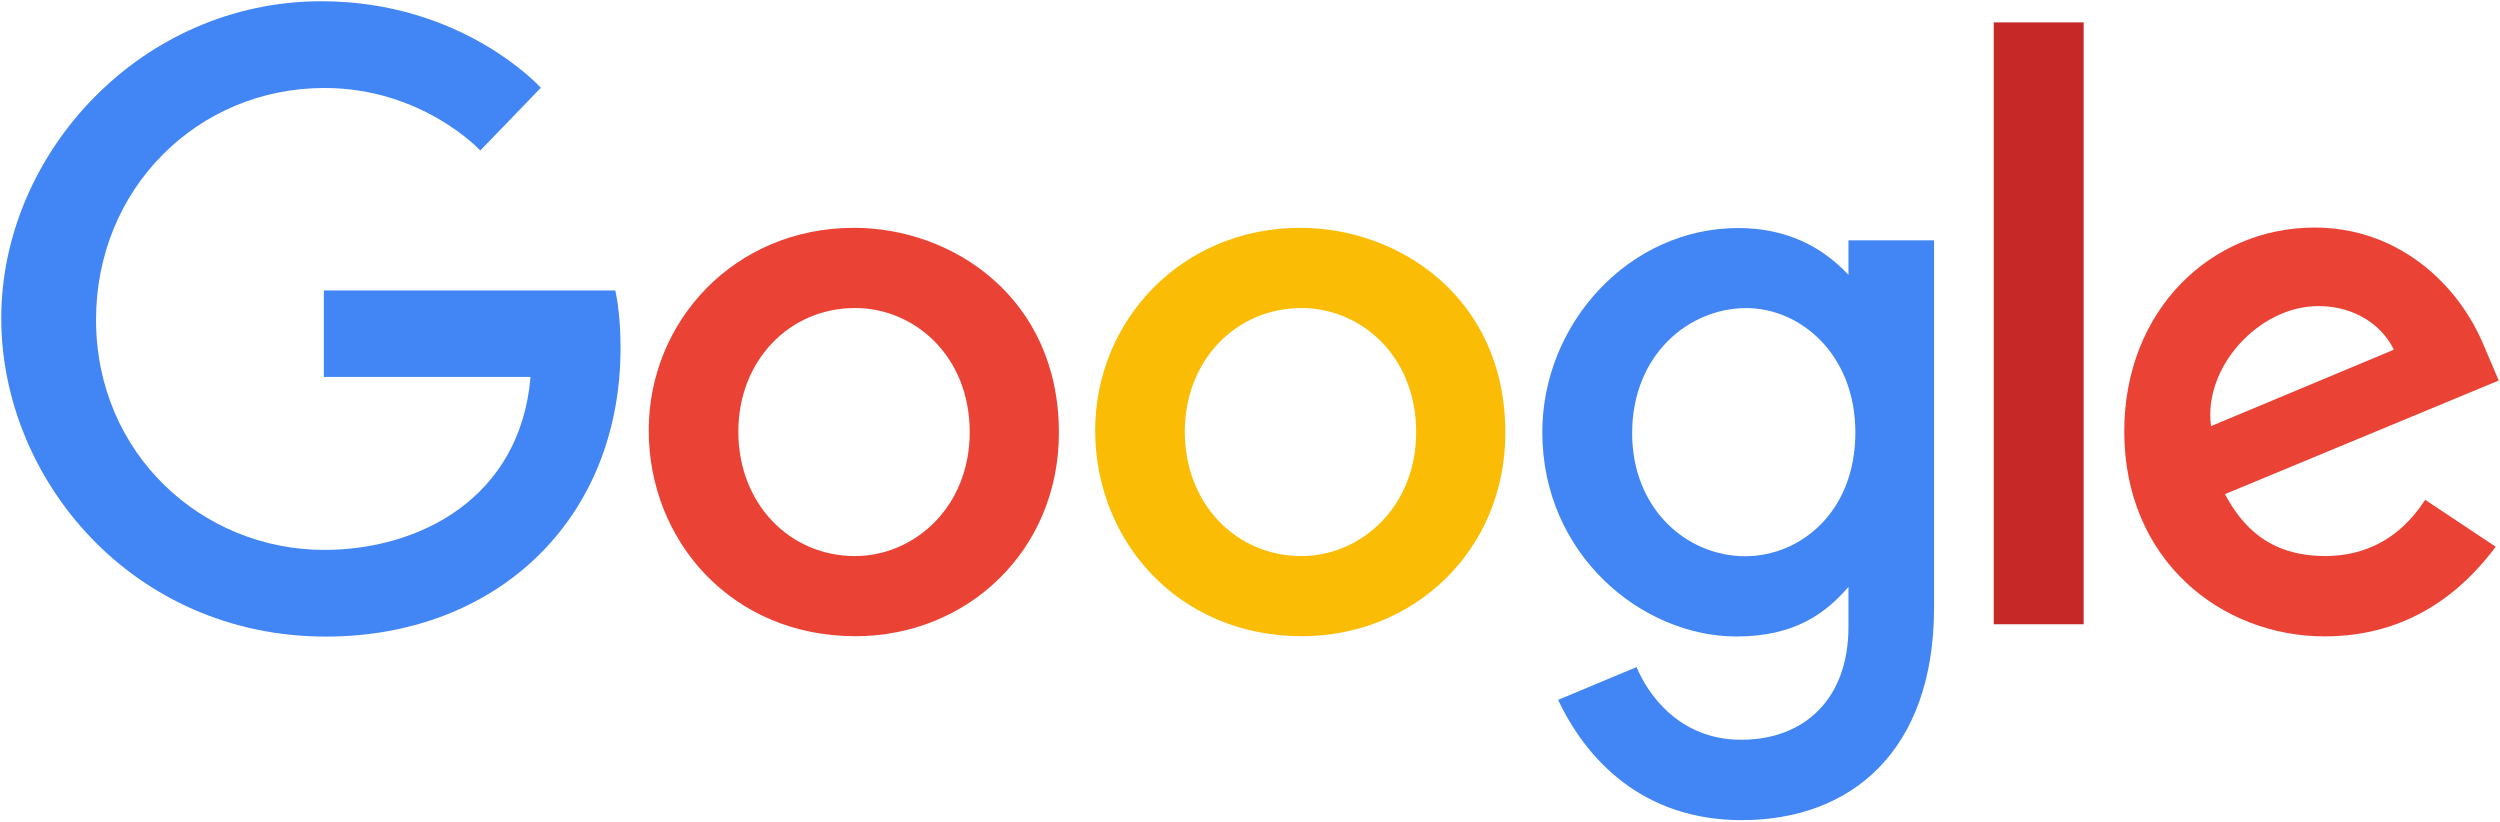
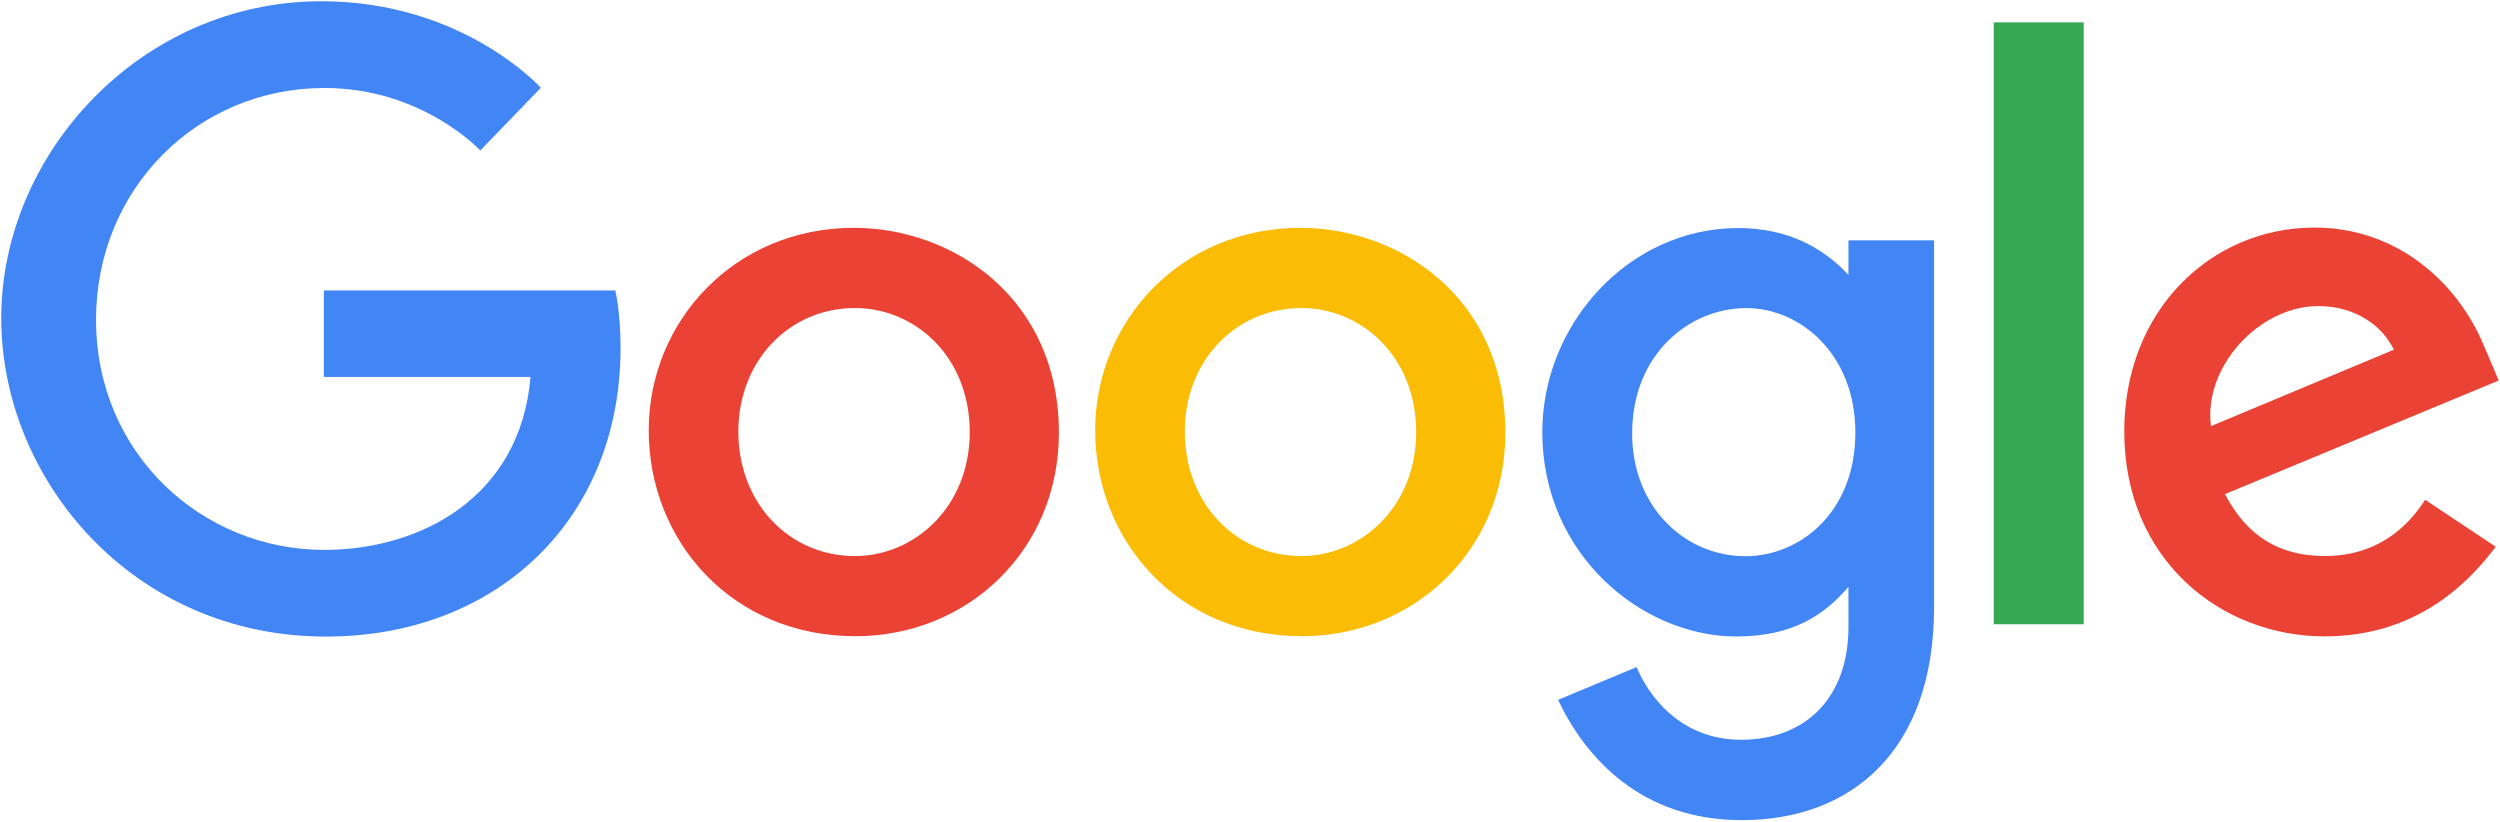
<svg xmlns="http://www.w3.org/2000/svg" width="1000" height="328.56">
  <path d="M246.11 116.18H129.54v34.59h82.673c-4.084 48.507-44.44 69.193-82.533 69.193-48.736 0-91.264-38.346-91.264-92.092 0-52.356 40.54-92.678 91.37-92.678 39.218 0 62.327 25 62.327 25l24.22-25.08S185.246.5 128.55.5C56.35.503.5 61.437.5 127.253c0 64.494 52.538 127.38 129.89 127.38 68.03 0 117.83-46.603 117.83-115.52 0-14.538-2.112-22.94-2.112-22.94z" fill="#4285f4" />
  <path d="M341.6 91.13c-47.832 0-82.11 37.394-82.11 81.007 0 44.258 33.248 82.348 82.672 82.348 44.742 0 81.397-34.197 81.397-81.397 0-54.098-42.64-81.96-81.96-81.96zm.476 32.082c23.522 0 45.812 19.017 45.812 49.66 0 29.993-22.195 49.552-45.92 49.552-26.068 0-46.633-20.878-46.633-49.79 0-28.292 20.31-49.422 46.74-49.422z" fill="#ea4335" />
  <path d="M520.18 91.13c-47.832 0-82.11 37.394-82.11 81.007 0 44.258 33.248 82.348 82.672 82.348 44.742 0 81.397-34.197 81.397-81.397 0-54.098-42.64-81.96-81.96-81.96zm.476 32.082c23.522 0 45.812 19.017 45.812 49.66 0 29.993-22.195 49.552-45.92 49.552-26.068 0-46.633-20.878-46.633-49.79 0-28.292 20.31-49.422 46.74-49.422z" fill="#fbbc05" />
  <path d="M695.34 91.215c-43.904 0-78.414 38.453-78.414 81.613 0 49.163 40.01 81.765 77.657 81.765 23.28 0 35.657-9.24 44.796-19.847v16.106c0 28.18-17.11 45.055-42.937 45.055-24.95 0-37.463-18.55-41.812-29.078l-31.39 13.122c11.136 23.547 33.554 48.103 73.463 48.103 43.652 0 76.922-27.495 76.922-85.16V96.126H739.38v13.837c-10.53-11.347-24.93-18.745-44.04-18.745zm3.178 32.018c21.525 0 43.628 18.38 43.628 49.768 0 31.905-22.056 49.488-44.104 49.488-23.406 0-45.185-19.005-45.185-49.184 0-31.358 22.62-50.07 45.66-50.07z" fill="#4285f4" />
  <path d="M925.89 91.02c-41.414 0-76.187 32.95-76.187 81.57 0 51.447 38.76 81.96 80.165 81.96 34.558 0 55.768-18.907 68.426-35.846l-28.235-18.787c-7.328 11.37-19.577 22.484-40.02 22.484-22.96 0-33.52-12.573-40.06-24.753l109.52-45.444-5.686-13.318c-10.58-26.08-35.26-47.86-67.92-47.86zm1.427 31.413c14.923 0 25.663 7.934 30.224 17.447l-73.138 30.57c-3.153-23.667 19.27-48.017 42.915-48.017z" fill="#ea4335" />
-   <path d="M797.49 249.7h35.975V8.95H797.49z" fill="#c62828" />
+   <path d="M797.49 249.7h35.975V8.95H797.49z" fill="#34a853" />
</svg>
